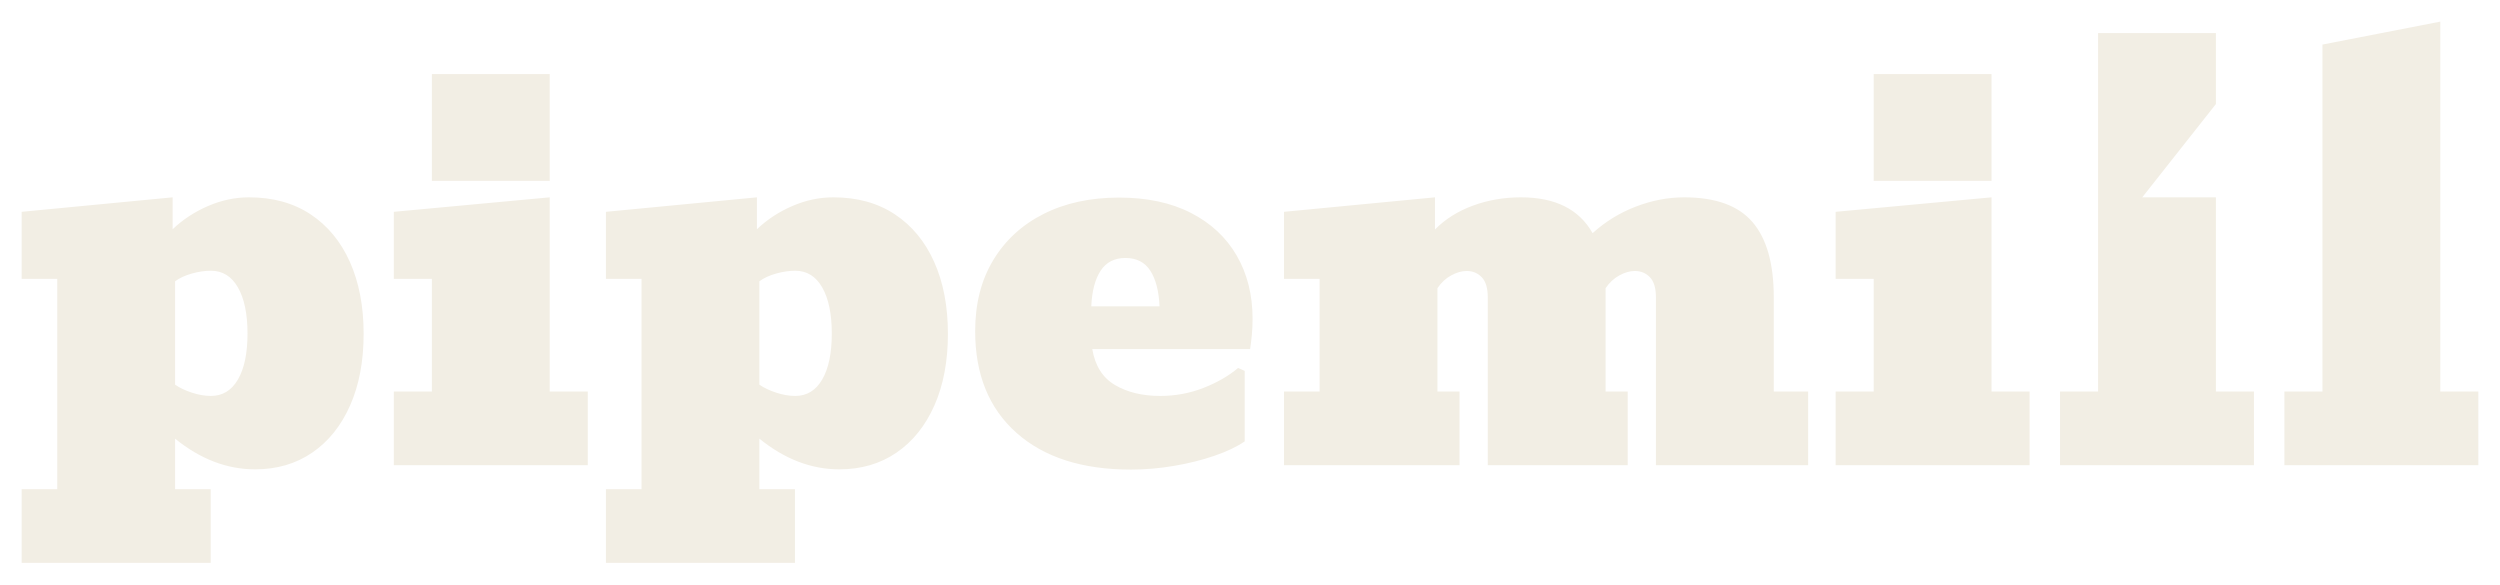
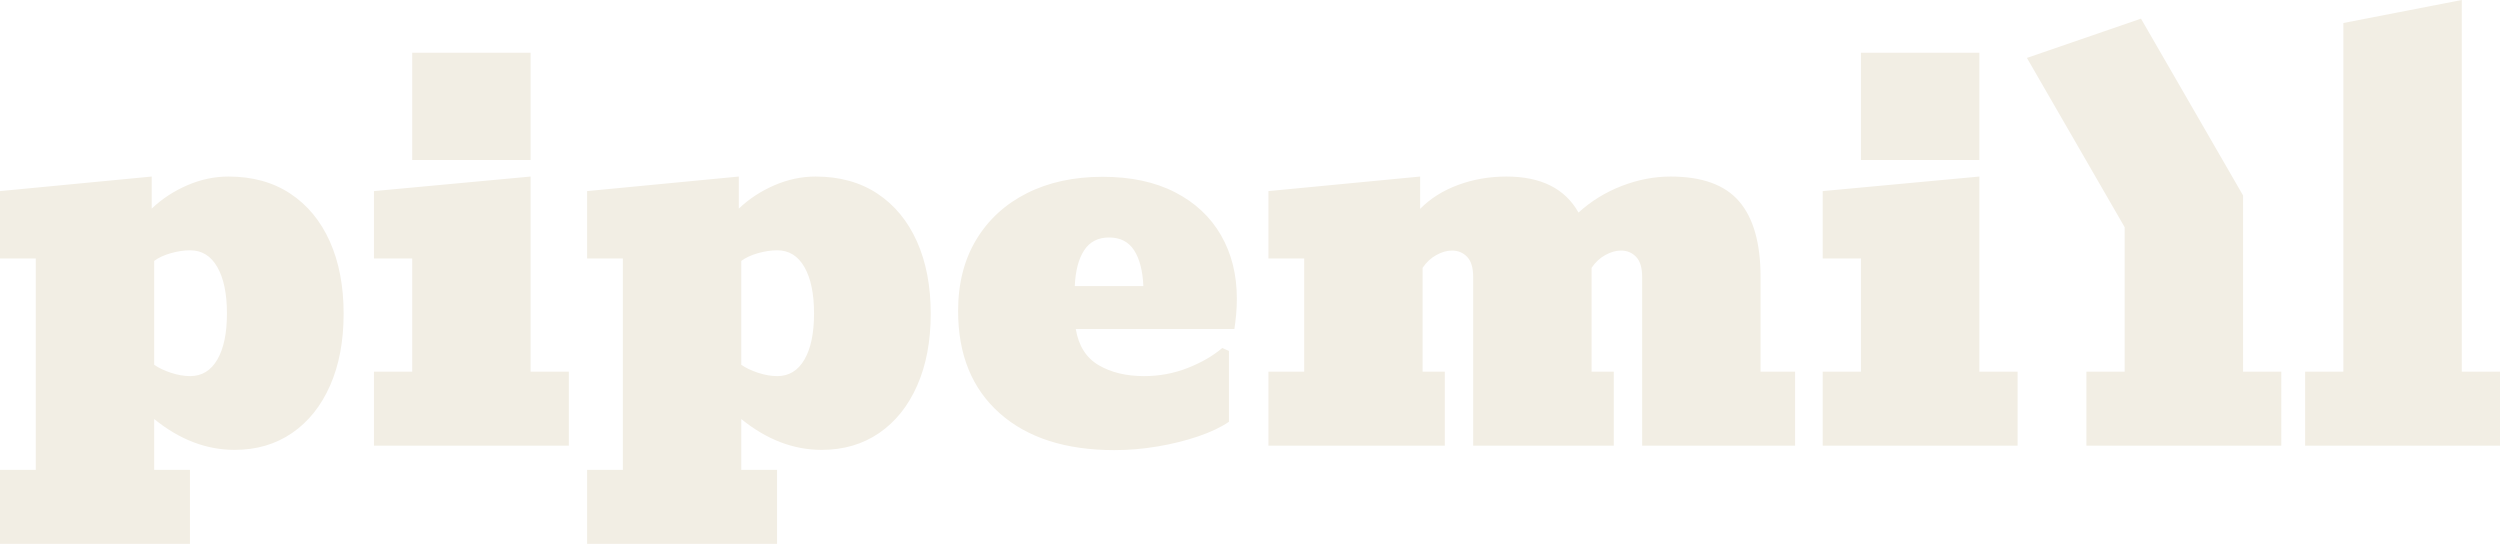
- <svg xmlns="http://www.w3.org/2000/svg" viewBox="-46.2 -1894.8 10183.4 2381.0">
-   <path fill="#F2EEE4" d="M42 398L42 98L187 98L187 -759L42 -759L42 -1032L657 -1091L657 -961Q719 -1020 801 -1055.5Q883 -1091 968 -1091Q1114 -1091 1218.5 -1022Q1323 -953 1379 -828Q1435 -703 1435 -535Q1435 -368 1380 -243.5Q1325 -119 1225.5 -51Q1126 17 993 17Q821 17 667 -108L667 98L812 98L812 398ZM813 -282Q884 -282 923 -349Q962 -416 962 -536Q962 -656 923 -724Q884 -792 813 -792Q776 -792 735 -780.5Q694 -769 667 -749L667 -328Q694 -309 735 -295.5Q776 -282 813 -282ZM1558 0L1558 -300L1713 -300L1713 -759L1558 -759L1558 -1032L2193 -1091L2193 -300L2348 -300L2348 0ZM1713 -1593L2193 -1593L2193 -1158L1713 -1158ZM2422 398L2422 98L2567 98L2567 -759L2422 -759L2422 -1032L3037 -1091L3037 -961Q3099 -1020 3181 -1055.5Q3263 -1091 3348 -1091Q3494 -1091 3598.5 -1022Q3703 -953 3759 -828Q3815 -703 3815 -535Q3815 -368 3760 -243.5Q3705 -119 3605.5 -51Q3506 17 3373 17Q3201 17 3047 -108L3047 98L3192 98L3192 398ZM3193 -282Q3264 -282 3303 -349Q3342 -416 3342 -536Q3342 -656 3303 -724Q3264 -792 3193 -792Q3156 -792 3115 -780.5Q3074 -769 3047 -749L3047 -328Q3074 -309 3115 -295.5Q3156 -282 3193 -282ZM4560 18Q4263 18 4094.5 -131.5Q3926 -281 3926 -546Q3926 -713 3999.5 -835Q4073 -957 4205 -1023.5Q4337 -1090 4512 -1090Q4683 -1090 4805 -1027.5Q4927 -965 4991.5 -853.5Q5056 -742 5056 -596Q5056 -562 5053 -530.5Q5050 -499 5046 -473L4403 -473Q4420 -371 4495.5 -326.5Q4571 -282 4680 -282Q4772 -282 4855.5 -314.5Q4939 -347 4997 -396L5024 -384L5024 -97Q4976 -64 4900 -38Q4824 -12 4735.5 3Q4647 18 4560 18ZM4538 -844Q4471 -844 4437 -792Q4403 -740 4399 -647L4677 -647Q4673 -740 4639.5 -792Q4606 -844 4538 -844ZM5184 0L5184 -300L5329 -300L5329 -759L5184 -759L5184 -1032L5799 -1091L5799 -960Q5861 -1023 5953 -1057Q6045 -1091 6149 -1091Q6359 -1091 6441 -945Q6518 -1015 6616.5 -1053Q6715 -1091 6814 -1091Q7006 -1091 7092.5 -990Q7179 -889 7179 -684L7179 -300L7319 -300L7319 0L6699 0L6699 -684Q6699 -740 6674.5 -765.5Q6650 -791 6613 -791Q6583 -791 6550 -773Q6517 -755 6494 -721L6494 -300L6584 -300L6584 0L6014 0L6014 -684Q6014 -740 5989.5 -765.5Q5965 -791 5928 -791Q5898 -791 5865 -773Q5832 -755 5809 -721L5809 -300L5899 -300L5899 0ZM7431 0L7431 -300L7586 -300L7586 -759L7431 -759L7431 -1032L8066 -1091L8066 -300L8221 -300L8221 0ZM7586 -1593L8066 -1593L8066 -1158L7586 -1158ZM8345 0L8345 -300L8500 -300L8500 -1760L8980 -1760L8980 -1471L8680 -1091L8980 -1091L8980 -300L9135 -300L9135 0ZM9259 0L9259 -300L9414 -300L9414 -1091L9414 -1713.3L9894 -1806.7L9894 -1091L9894 -300L10049 -300L10049 0Z" />
+ <svg xmlns="http://www.w3.org/2000/svg" viewBox="0 0 10134.6 2204.7">
+   <path fill="#F2EEE4" d="M0 2204.7L0 1904.7L145 1904.7L145 1047.7L0 1047.7L0 774.7L615 715.7L615 845.7Q677 786.7 759 751.2Q841 715.7 926 715.7Q1072 715.7 1176.5 784.7Q1281 853.7 1337 978.7Q1393 1103.7 1393 1271.7Q1393 1438.7 1338 1563.2Q1283 1687.7 1183.5 1755.7Q1084 1823.7 951 1823.7Q779 1823.7 625 1698.7L625 1904.7L770 1904.7L770 2204.7ZM771 1524.7Q842 1524.7 881 1457.7Q920 1390.7 920 1270.7Q920 1150.7 881 1082.7Q842 1014.7 771 1014.7Q734 1014.7 693 1026.2Q652 1037.7 625 1057.7L625 1478.7Q652 1497.7 693 1511.2Q734 1524.7 771 1524.7ZM1516 1806.7L1516 1506.7L1671 1506.7L1671 1047.7L1516 1047.7L1516 774.7L2151 715.7L2151 1506.7L2306 1506.7L2306 1806.7ZM1671 213.7L2151 213.7L2151 648.7L1671 648.7ZM2380 2204.7L2380 1904.7L2525 1904.7L2525 1047.7L2380 1047.7L2380 774.7L2995 715.7L2995 845.7Q3057 786.7 3139 751.2Q3221 715.7 3306 715.7Q3452 715.7 3556.5 784.7Q3661 853.7 3717 978.7Q3773 1103.7 3773 1271.7Q3773 1438.7 3718 1563.2Q3663 1687.7 3563.5 1755.7Q3464 1823.7 3331 1823.7Q3159 1823.7 3005 1698.7L3005 1904.7L3150 1904.7L3150 2204.7ZM3151 1524.7Q3222 1524.7 3261 1457.7Q3300 1390.7 3300 1270.7Q3300 1150.7 3261 1082.7Q3222 1014.7 3151 1014.7Q3114 1014.7 3073 1026.2Q3032 1037.7 3005 1057.7L3005 1478.7Q3032 1497.7 3073 1511.2Q3114 1524.7 3151 1524.7ZM4518 1824.7Q4221 1824.7 4052.5 1675.2Q3884 1525.7 3884 1260.7Q3884 1093.7 3957.5 971.7Q4031 849.7 4163 783.2Q4295 716.7 4470 716.7Q4641 716.7 4763 779.2Q4885 841.7 4949.5 953.2Q5014 1064.7 5014 1210.7Q5014 1244.7 5011 1276.2Q5008 1307.7 5004 1333.7L4361 1333.7Q4378 1435.7 4453.5 1480.2Q4529 1524.7 4638 1524.7Q4730 1524.7 4813.5 1492.2Q4897 1459.7 4955 1410.7L4982 1422.7L4982 1709.7Q4934 1742.7 4858 1768.7Q4782 1794.7 4693.5 1809.7Q4605 1824.7 4518 1824.7ZM4496 962.7Q4429 962.7 4395 1014.7Q4361 1066.7 4357 1159.7L4635 1159.7Q4631 1066.7 4597.5 1014.7Q4564 962.7 4496 962.7ZM5142 1806.7L5142 1506.7L5287 1506.7L5287 1047.7L5142 1047.7L5142 774.7L5757 715.7L5757 846.7Q5819 783.7 5911 749.7Q6003 715.7 6107 715.7Q6317 715.7 6399 861.7Q6476 791.7 6574.5 753.7Q6673 715.7 6772 715.7Q6964 715.7 7050.5 816.7Q7137 917.7 7137 1122.7L7137 1506.7L7277 1506.7L7277 1806.7L6657 1806.7L6657 1122.7Q6657 1066.7 6632.5 1041.2Q6608 1015.7 6571 1015.7Q6541 1015.7 6508 1033.7Q6475 1051.7 6452 1085.7L6452 1506.7L6542 1506.7L6542 1806.7L5972 1806.7L5972 1122.7Q5972 1066.7 5947.5 1041.2Q5923 1015.7 5886 1015.7Q5856 1015.7 5823 1033.7Q5790 1051.7 5767 1085.7L5767 1506.7L5857 1506.7L5857 1806.7ZM7389 1806.7L7389 1506.7L7544 1506.7L7544 1047.7L7389 1047.7L7389 774.7L8024 715.7L8024 1506.7L8179 1506.7L8179 1806.7ZM7544 213.7L8024 213.7L8024 648.7L7544 648.7ZM8458 1806.7L8458 1506.7L8613 1506.7L8613 921L8216.8 234.8L8679.2 75.6L9093 792.3L9093 1506.7L9248 1506.7L9248 1806.7ZM9344.6 1806.7L9344.6 1506.7L9499.6 1506.7L9499.6 715.7L9499.6 93.3L9979.6 0L9979.6 715.7L9979.6 1506.7L10134.6 1506.7L10134.6 1806.7Z" />
</svg>
